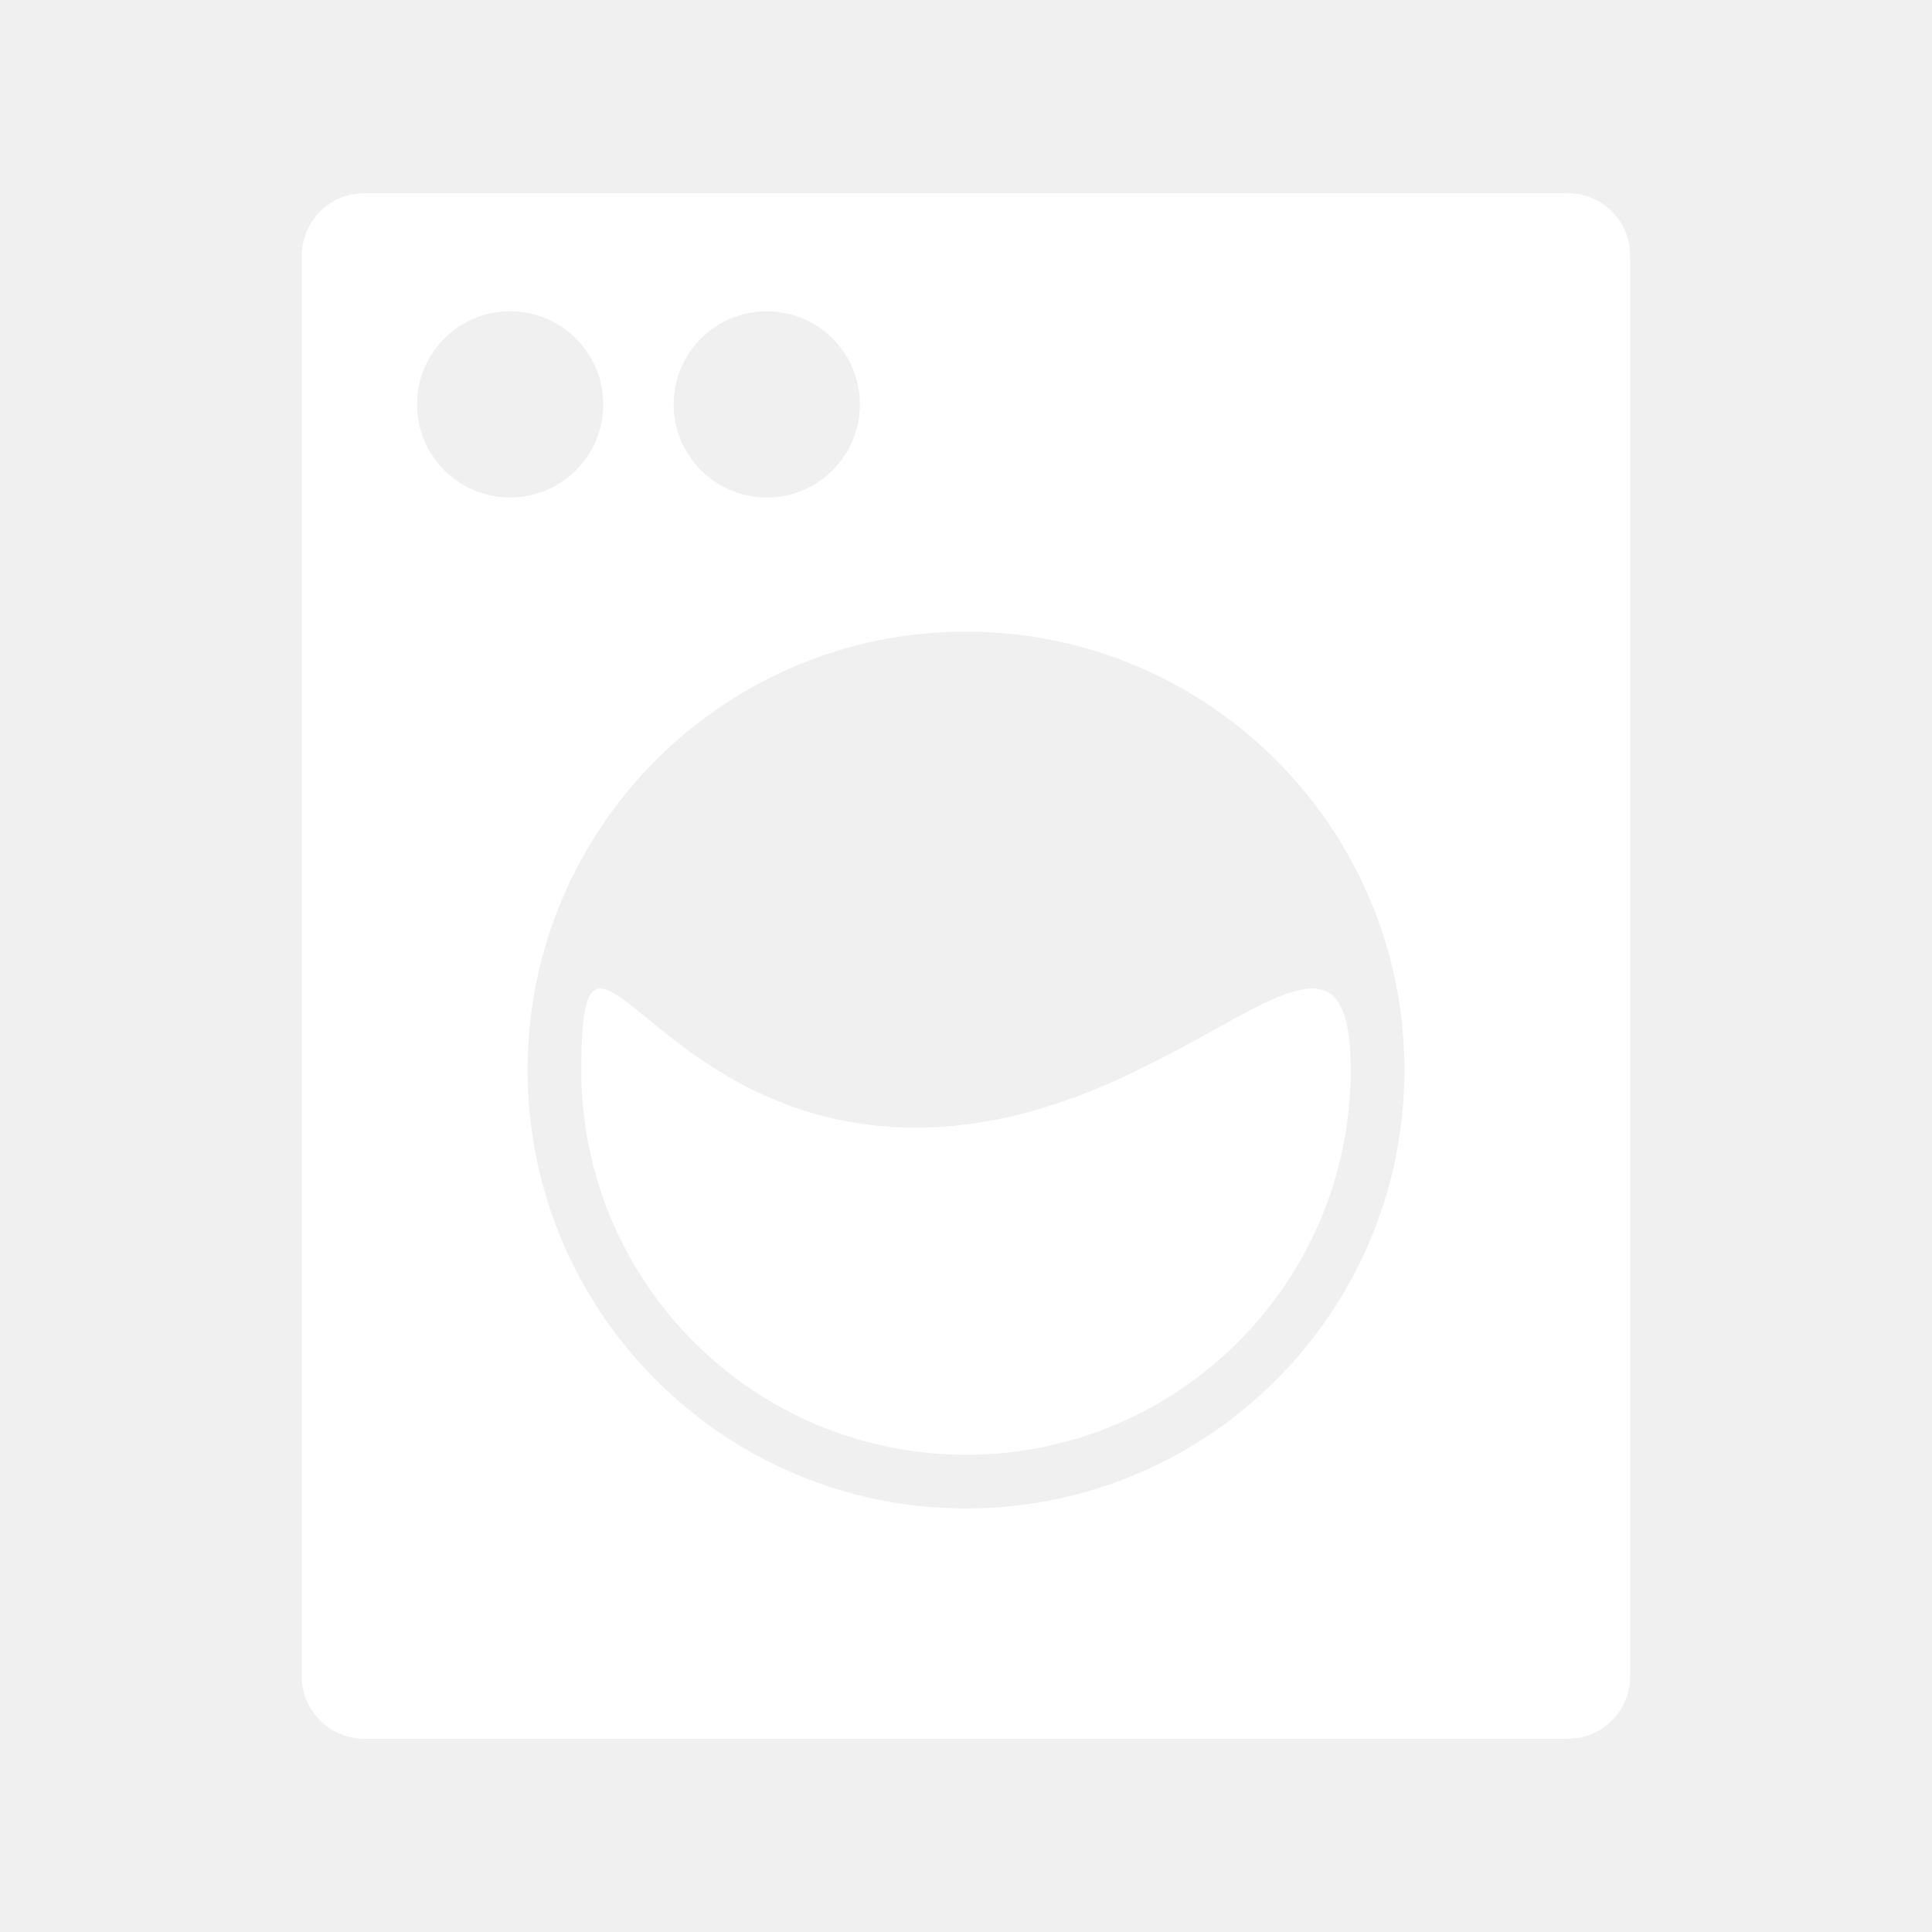
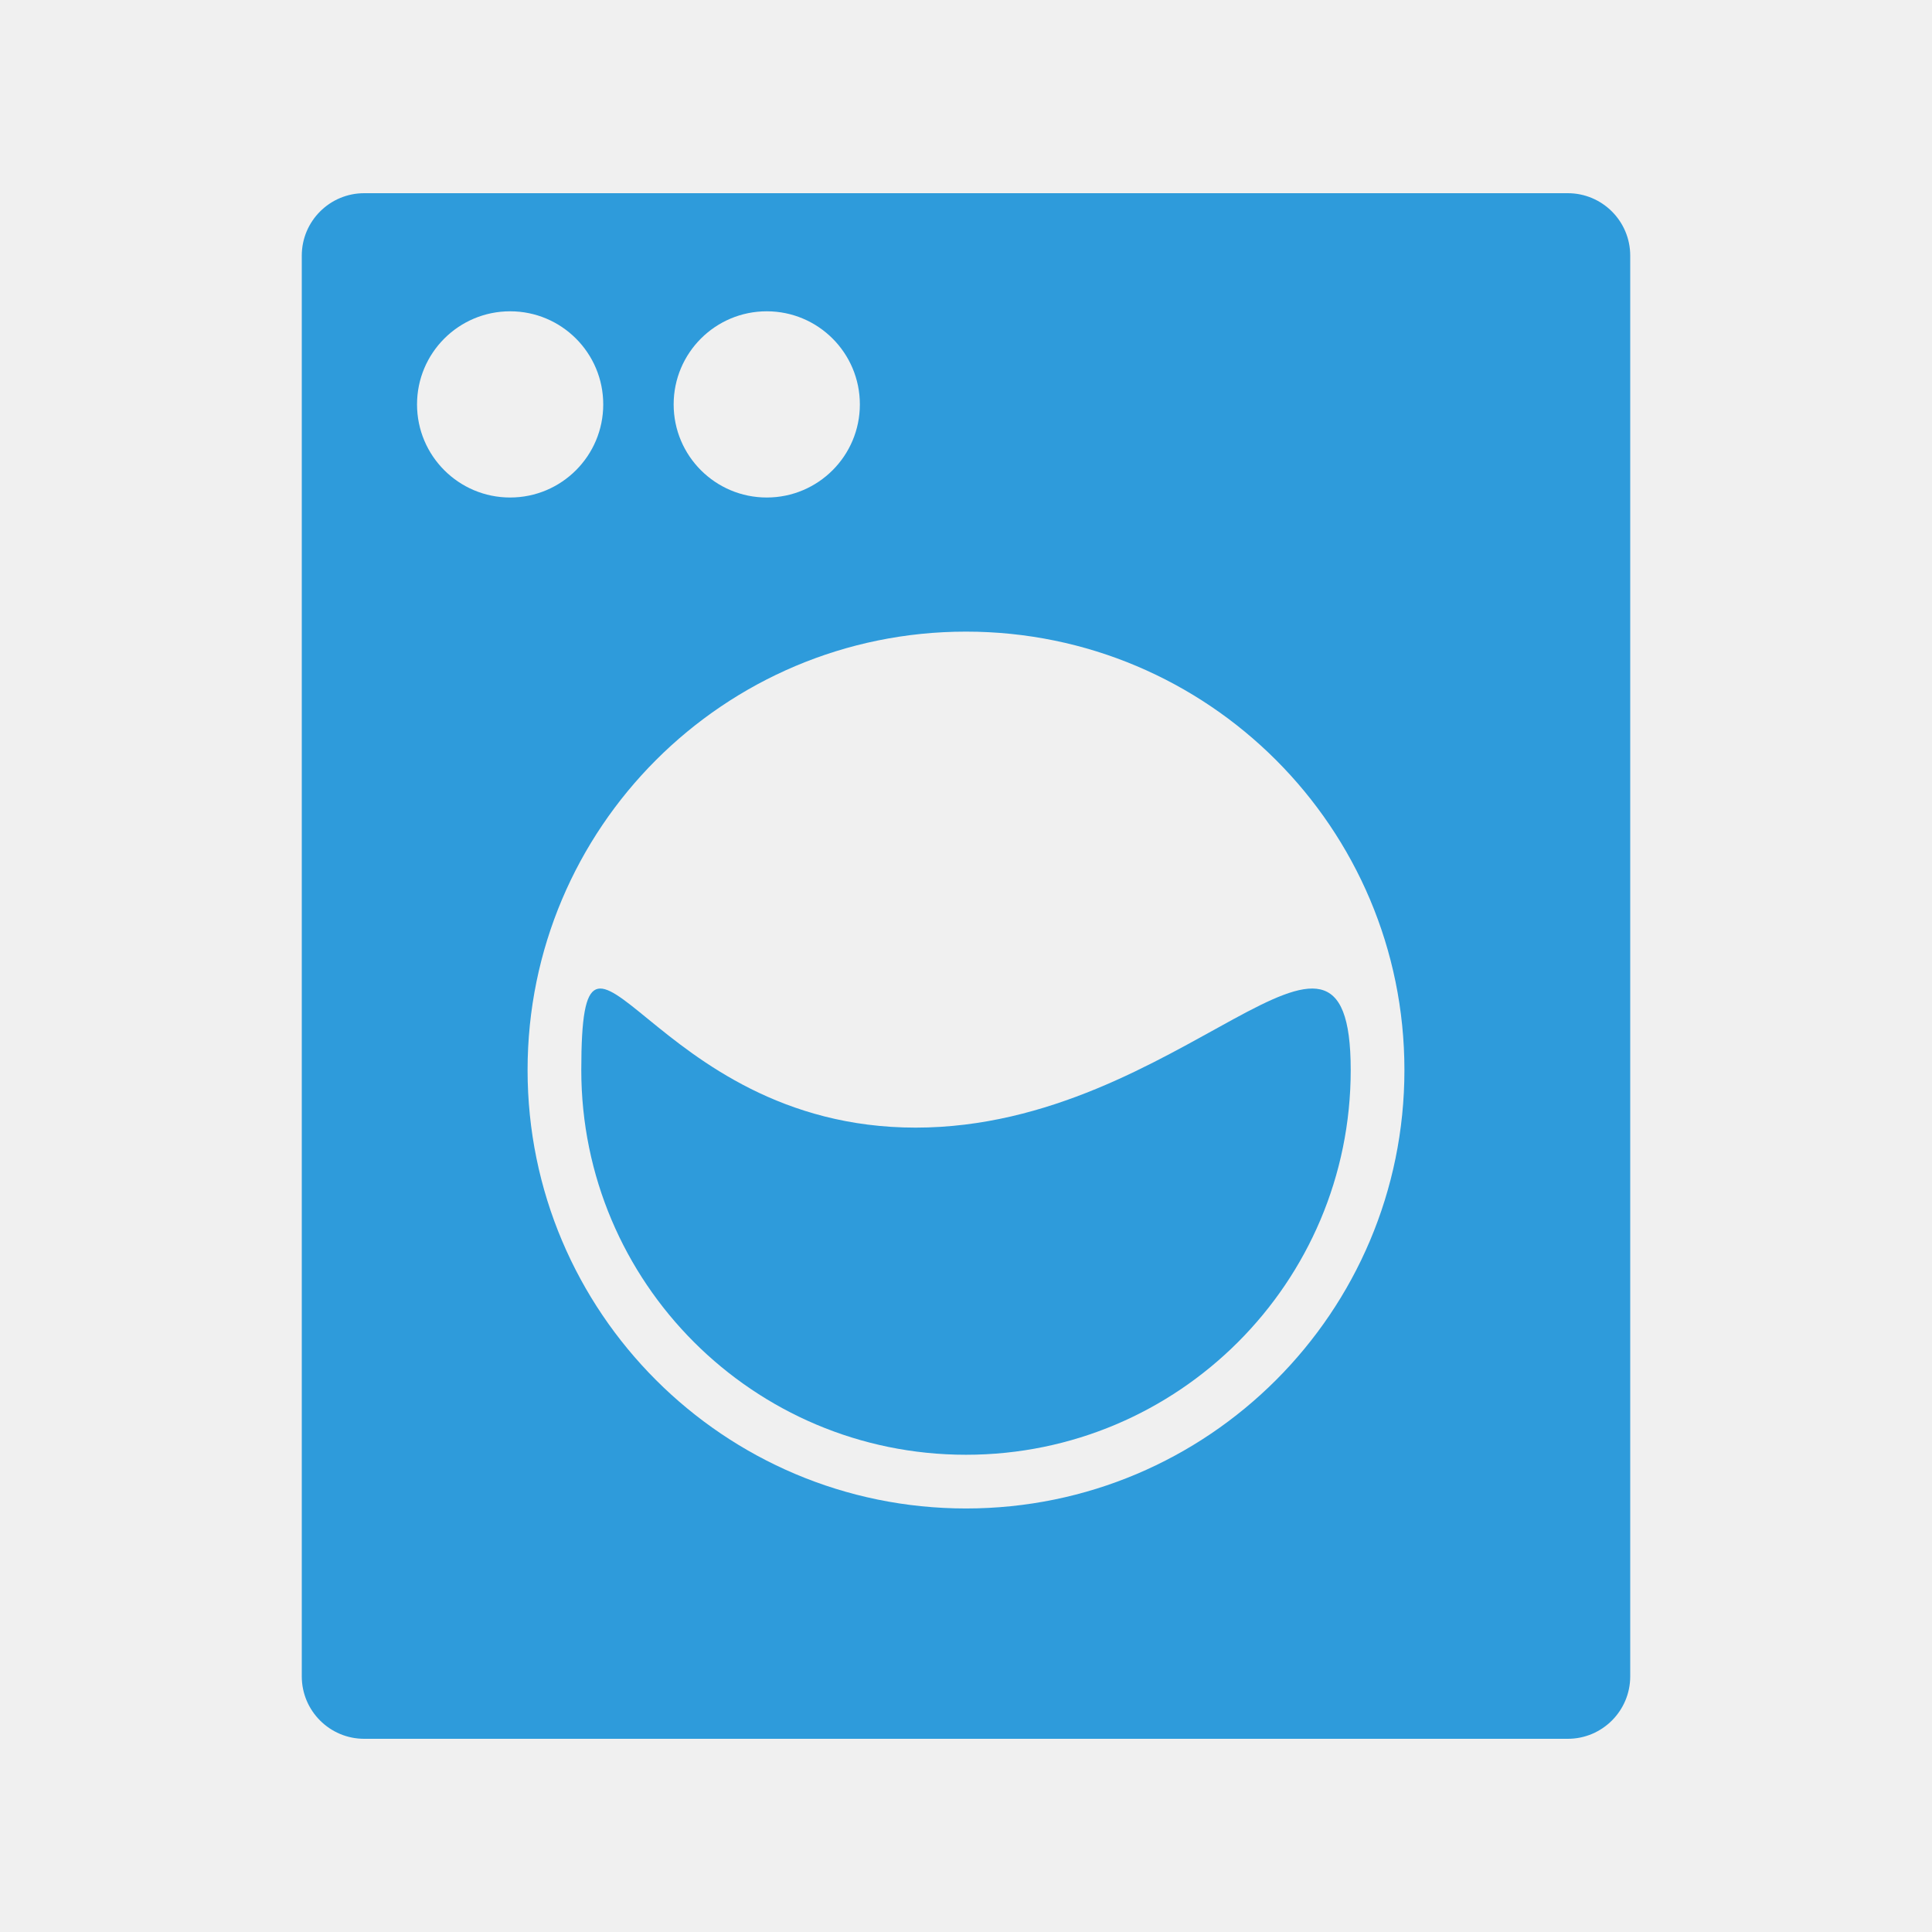
- <svg xmlns="http://www.w3.org/2000/svg" fill="#ffffff" version="1.1" x="0px" y="0px" viewBox="-5.0 -5.0 110.0 110.0" style="enable-background:new 0 0 100 100;" xml:space="preserve">
+ <svg xmlns="http://www.w3.org/2000/svg" fill="#2E9BDB" version="1.1" x="0px" y="0px" viewBox="-5.0 -5.0 110.0 110.0" style="enable-background:new 0 0 100 100;" xml:space="preserve">
  <g>
    <path d="M84.263,6H15.737c-1.963,0-3.555,1.592-3.555,3.555v80.89c0,1.964,1.592,3.555,3.555,3.555h68.526   c1.963,0,3.555-1.592,3.555-3.555V9.555C87.818,7.592,86.226,6,84.263,6z M38.656,12.724c2.928,0,5.301,2.373,5.301,5.301   s-2.374,5.301-5.301,5.301c-2.928,0-5.301-2.373-5.301-5.301S35.728,12.724,38.656,12.724z M18.744,18.025   c0-2.928,2.373-5.301,5.301-5.301s5.301,2.373,5.301,5.301s-2.374,5.301-5.301,5.301S18.744,20.953,18.744,18.025z M74.962,55.924   c0,13.786-11.176,24.962-24.962,24.962S25.038,69.71,25.038,55.924v0c0-13.786,11.176-24.962,24.962-24.962   S74.962,42.138,74.962,55.924L74.962,55.924z" />
    <path d="M28.096,55.924L28.096,55.924c0,12.098,9.807,21.904,21.904,21.904l0,0c12.098,0,21.904-9.807,21.904-21.904v0   c0-12.097-9.548,3.278-24.771,3.278C31.908,59.202,28.096,43.827,28.096,55.924z" />
  </g>
</svg>
